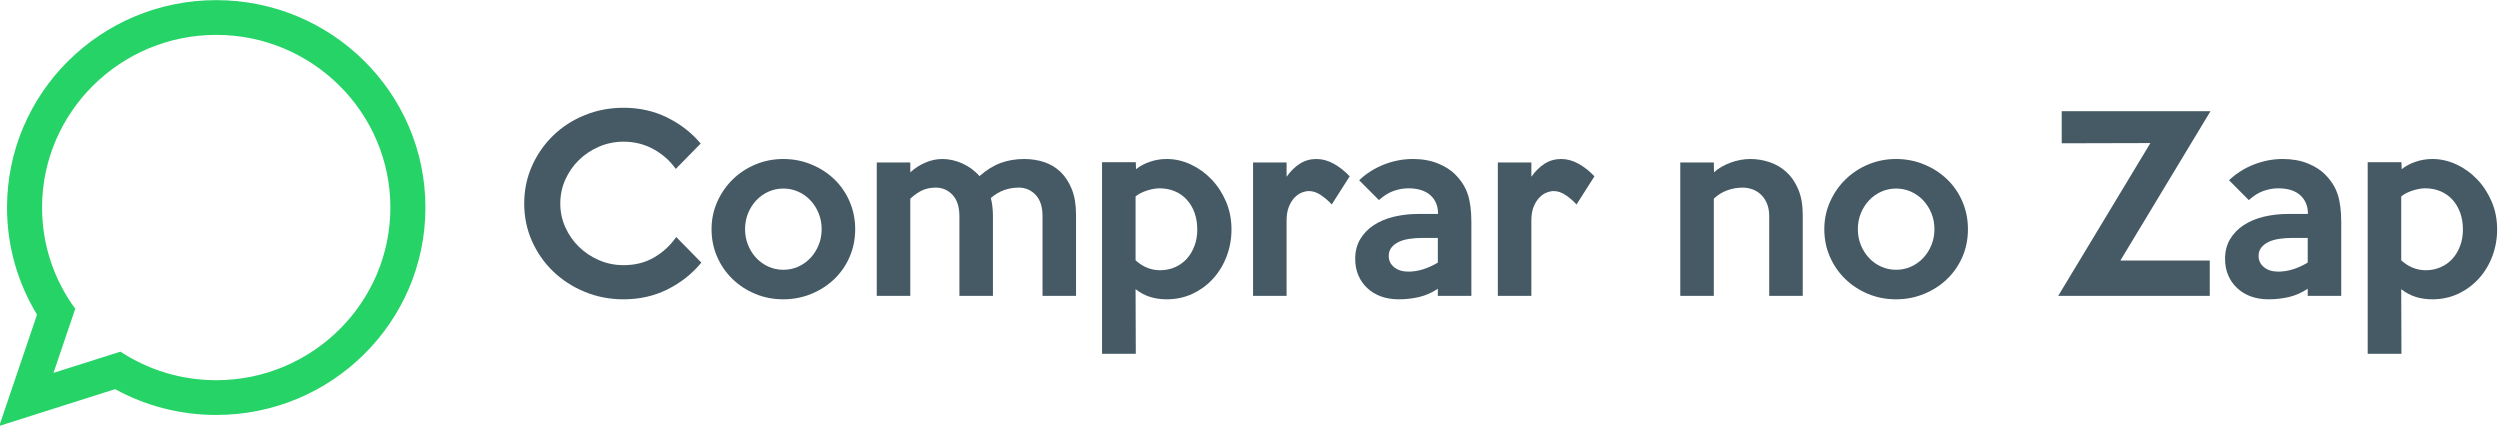
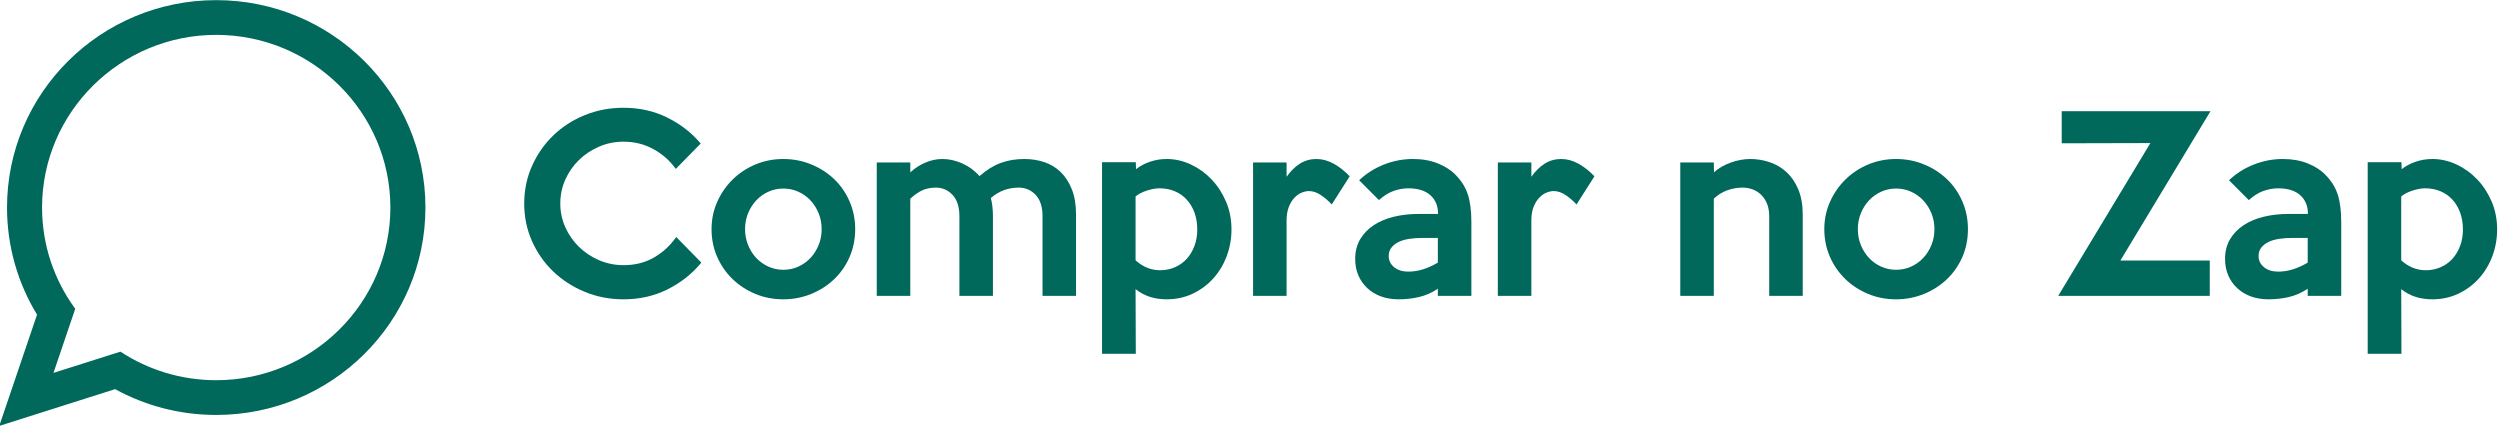
<svg xmlns="http://www.w3.org/2000/svg" xml:space="preserve" width="1098px" height="187px" version="1.1" shape-rendering="geometricPrecision" text-rendering="geometricPrecision" image-rendering="optimizeQuality" fill-rule="evenodd" clip-rule="evenodd" viewBox="0 0 1098 187.16">
  <g id="Layer_x0020_1">
    <g id="_2519449135248">
-       <path fill="#455A64" fill-rule="nonzero" d="M307.83 115.44c-4.09,4.94 -9.05,8.86 -14.89,11.77 -5.83,2.91 -12.26,4.36 -19.29,4.36 -6.07,0 -11.77,-1.09 -17.09,-3.29 -5.32,-2.2 -9.94,-5.19 -13.88,-8.98 -3.94,-3.79 -7.04,-8.24 -9.31,-13.34 -2.27,-5.11 -3.41,-10.6 -3.41,-16.49 0,-5.88 1.14,-11.38 3.41,-16.48 2.27,-5.11 5.37,-9.57 9.31,-13.39 3.94,-3.83 8.56,-6.82 13.88,-8.98 5.32,-2.17 11.02,-3.25 17.09,-3.25 7.03,0 13.46,1.45 19.29,4.36 5.84,2.91 10.7,6.7 14.59,11.37l-10.95 11.16c-2.53,-3.59 -5.78,-6.48 -9.78,-8.68 -3.99,-2.2 -8.37,-3.3 -13.15,-3.3 -3.82,0 -7.42,0.73 -10.79,2.19 -3.38,1.45 -6.33,3.41 -8.85,5.88 -2.53,2.47 -4.52,5.34 -5.99,8.62 -1.47,3.28 -2.2,6.78 -2.2,10.5 0,3.65 0.73,7.12 2.2,10.4 1.47,3.28 3.46,6.16 5.99,8.62 2.52,2.47 5.47,4.43 8.85,5.89 3.37,1.45 6.97,2.18 10.79,2.18 5.05,0 9.52,-1.13 13.41,-3.4 3.89,-2.26 7.13,-5.26 9.72,-8.98l11.05 11.26z" />
-       <path id="1" fill="#455A64" fill-rule="nonzero" d="M375.45 100.73c0,4.4 -0.82,8.47 -2.46,12.23 -1.64,3.75 -3.89,7 -6.75,9.74 -2.87,2.74 -6.23,4.9 -10.08,6.49 -3.86,1.59 -7.97,2.38 -12.33,2.38 -4.37,0 -8.46,-0.79 -12.28,-2.38 -3.83,-1.59 -7.17,-3.77 -10.03,-6.54 -2.87,-2.78 -5.12,-6.04 -6.76,-9.79 -1.63,-3.76 -2.45,-7.8 -2.45,-12.13 0,-4.26 0.83,-8.26 2.5,-12.02 1.67,-3.75 3.94,-7.03 6.81,-9.84 2.86,-2.81 6.21,-5 10.03,-6.59 3.82,-1.59 7.88,-2.39 12.18,-2.39 4.36,0 8.47,0.8 12.33,2.39 3.85,1.59 7.21,3.75 10.08,6.49 2.86,2.74 5.11,6 6.75,9.79 1.64,3.79 2.46,7.85 2.46,12.17zm-14.74 0c0,-2.5 -0.44,-4.83 -1.33,-7 -0.89,-2.16 -2.08,-4.05 -3.62,-5.68 -1.53,-1.62 -3.32,-2.89 -5.35,-3.8 -2.05,-0.92 -4.21,-1.37 -6.53,-1.37 -2.32,0 -4.49,0.45 -6.54,1.37 -2.02,0.91 -3.82,2.18 -5.35,3.8 -1.54,1.63 -2.73,3.52 -3.62,5.68 -0.88,2.17 -1.33,4.5 -1.33,7 0,2.51 0.45,4.84 1.33,7 0.89,2.17 2.08,4.06 3.62,5.69 1.53,1.62 3.33,2.89 5.35,3.8 2.05,0.91 4.22,1.37 6.54,1.37 2.32,0 4.48,-0.46 6.53,-1.37 2.03,-0.91 3.82,-2.18 5.35,-3.8 1.54,-1.63 2.73,-3.52 3.62,-5.69 0.89,-2.16 1.33,-4.49 1.33,-7z" />
-       <path id="2" fill="#455A64" fill-rule="nonzero" d="M472.53 130.05l-14.73 0 0 -35c0,-4.12 -1.01,-7.25 -3.02,-9.38 -2.02,-2.13 -4.49,-3.2 -7.42,-3.2 -2.25,0 -4.39,0.36 -6.4,1.07 -2.01,0.71 -3.97,1.87 -5.88,3.5 0.61,2.37 0.92,5.04 0.92,8.01l0 35 -14.74 0 0 -35c0,-4.12 -1,-7.25 -3.02,-9.38 -2.01,-2.13 -4.45,-3.2 -7.31,-3.2 -2.25,0 -4.23,0.39 -5.94,1.17 -1.71,0.78 -3.48,2.01 -5.32,3.7l0 42.71 -14.74 0 0 -58.64 14.74 0 0.02 4.37c1.84,-1.76 4,-3.18 6.5,-4.26 2.5,-1.09 5.04,-1.63 7.64,-1.63 2.86,0 5.74,0.65 8.66,1.93 2.9,1.29 5.44,3.15 7.62,5.58 3.07,-2.71 6.18,-4.63 9.33,-5.78 3.14,-1.15 6.59,-1.73 10.34,-1.73 3.09,0 6,0.46 8.77,1.37 2.76,0.92 5.16,2.37 7.23,4.37 2.04,1.99 3.68,4.53 4.91,7.6 1.23,3.08 1.84,6.78 1.84,11.11l0 35.71z" />
-       <path id="3" fill="#455A64" fill-rule="nonzero" d="M540.86 100.84c0,4.12 -0.7,8.04 -2.1,11.76 -1.4,3.72 -3.38,6.99 -5.9,9.79 -2.52,2.81 -5.54,5.04 -9.02,6.7 -3.5,1.66 -7.32,2.48 -11.5,2.48 -2.59,0 -5.03,-0.35 -7.28,-1.06 -2.25,-0.71 -4.38,-1.84 -6.36,-3.4l0.1 28.41 -14.84 0 0 -84.21 14.84 0 0.1 3.05c1.71,-1.36 3.74,-2.44 6.09,-3.25 2.36,-0.81 4.83,-1.22 7.42,-1.22 3.62,0 7.13,0.8 10.54,2.39 3.41,1.59 6.45,3.77 9.11,6.54 2.66,2.77 4.79,6.04 6.4,9.79 1.6,3.75 2.4,7.83 2.4,12.23zm-15.04 0.1c0,-2.78 -0.41,-5.28 -1.23,-7.51 -0.82,-2.23 -1.98,-4.14 -3.45,-5.73 -1.46,-1.59 -3.22,-2.81 -5.23,-3.65 -2.03,-0.85 -4.27,-1.27 -6.74,-1.27 -1.57,0 -3.36,0.32 -5.39,0.96 -2.01,0.64 -3.72,1.5 -5.08,2.59l0 28.1c3.22,2.91 6.81,4.36 10.78,4.36 2.33,0 4.5,-0.44 6.53,-1.32 2.01,-0.88 3.75,-2.11 5.19,-3.7 1.43,-1.59 2.57,-3.48 3.39,-5.68 0.82,-2.2 1.23,-4.58 1.23,-7.15z" />
-       <path id="4" fill="#455A64" fill-rule="nonzero" d="M592.82 77.5l-7.88 12.38c-1.44,-1.56 -3.02,-2.93 -4.76,-4.11 -1.74,-1.18 -3.5,-1.78 -5.27,-1.78 -0.96,0 -2,0.22 -3.12,0.66 -1.13,0.44 -2.19,1.17 -3.18,2.19 -0.99,1.01 -1.82,2.34 -2.5,4 -0.68,1.66 -1.03,3.7 -1.03,6.14l0 33.07 -14.73 0 0 -58.64 14.73 0 0 6.29c1.78,-2.5 3.74,-4.43 5.89,-5.78 2.15,-1.35 4.55,-2.03 7.21,-2.03 2.59,0 5.14,0.7 7.63,2.08 2.49,1.39 4.82,3.23 7.01,5.53z" />
-       <path id="5" fill="#455A64" fill-rule="nonzero" d="M646.31 130.05l-14.74 0 0 -3.14c-2.59,1.76 -5.34,2.97 -8.24,3.65 -2.9,0.68 -5.88,1.01 -8.95,1.01 -2.87,0 -5.46,-0.42 -7.78,-1.26 -2.32,-0.85 -4.33,-2.07 -6.04,-3.66 -1.7,-1.59 -3.02,-3.46 -3.94,-5.63 -0.92,-2.16 -1.38,-4.56 -1.38,-7.2 0,-3.31 0.74,-6.2 2.2,-8.67 1.47,-2.47 3.46,-4.53 5.99,-6.19 2.52,-1.66 5.47,-2.89 8.85,-3.7 3.38,-0.82 7.01,-1.22 10.9,-1.22l8.49 0c0,-3.45 -1.12,-6.19 -3.37,-8.22 -2.26,-2.03 -5.5,-3.04 -9.73,-3.04 -2.04,0 -4.16,0.37 -6.34,1.11 -2.18,0.75 -4.37,2.1 -6.55,4.06l-8.7 -8.72c3.14,-2.98 6.77,-5.28 10.9,-6.9 4.13,-1.63 8.37,-2.44 12.74,-2.44 4.09,0 7.74,0.65 10.93,1.93 3.19,1.29 5.78,2.94 7.75,4.97 2.57,2.57 4.38,5.45 5.44,8.62 1.04,3.18 1.57,7.24 1.57,12.18l0 32.46zm-14.74 -14.61l0 -10.85 -6.75 0c-2.05,0 -3.98,0.13 -5.79,0.4 -1.8,0.28 -3.37,0.73 -4.7,1.37 -1.33,0.65 -2.39,1.48 -3.17,2.49 -0.79,1.01 -1.18,2.23 -1.18,3.65 0,2.03 0.8,3.69 2.4,4.97 1.61,1.29 3.67,1.93 6.19,1.93 2.19,0 4.35,-0.34 6.5,-1.01 2.15,-0.68 4.32,-1.66 6.5,-2.95z" />
-       <path id="6" fill="#455A64" fill-rule="nonzero" d="M700.41 77.5l-7.88 12.38c-1.43,-1.56 -3.02,-2.93 -4.76,-4.11 -1.74,-1.18 -3.49,-1.78 -5.27,-1.78 -0.95,0 -1.99,0.22 -3.12,0.66 -1.13,0.44 -2.18,1.17 -3.17,2.19 -0.99,1.01 -1.83,2.34 -2.51,4 -0.68,1.66 -1.02,3.7 -1.02,6.14l0 33.07 -14.74 0 0 -58.64 14.74 0 0 6.29c1.77,-2.5 3.73,-4.43 5.88,-5.78 2.15,-1.35 4.56,-2.03 7.22,-2.03 2.59,0 5.13,0.7 7.62,2.08 2.49,1.39 4.83,3.23 7.01,5.53z" />
-       <path id="7" fill="#455A64" fill-rule="nonzero" d="M791.97 130.05l-14.74 0 0 -35c0,-2.09 -0.32,-3.94 -0.97,-5.53 -0.65,-1.59 -1.53,-2.91 -2.63,-3.95 -1.09,-1.05 -2.33,-1.83 -3.75,-2.34 -1.4,-0.5 -2.86,-0.76 -4.37,-0.76 -2.25,0 -4.48,0.39 -6.68,1.17 -2.18,0.78 -4.18,2.01 -5.95,3.7l0 42.71 -14.74 0 0 -58.64 14.74 0 0.1 4.37c0.89,-0.88 1.98,-1.69 3.27,-2.44 1.3,-0.74 2.65,-1.37 4.05,-1.87 1.39,-0.51 2.83,-0.9 4.29,-1.17 1.47,-0.27 2.89,-0.41 4.25,-0.41 3,0 5.89,0.48 8.65,1.42 2.76,0.95 5.22,2.4 7.37,4.37 2.14,1.96 3.87,4.49 5.16,7.6 1.3,3.11 1.95,6.8 1.95,11.06l0 35.71z" />
-       <path id="8" fill="#455A64" fill-rule="nonzero" d="M864.59 100.73c0,4.4 -0.81,8.47 -2.45,12.23 -1.64,3.75 -3.89,7 -6.76,9.74 -2.86,2.74 -6.22,4.9 -10.08,6.49 -3.85,1.59 -7.96,2.38 -12.33,2.38 -4.36,0 -8.46,-0.79 -12.28,-2.38 -3.82,-1.59 -7.16,-3.77 -10.02,-6.54 -2.87,-2.78 -5.12,-6.04 -6.76,-9.79 -1.64,-3.76 -2.46,-7.8 -2.46,-12.13 0,-4.26 0.84,-8.26 2.51,-12.02 1.67,-3.75 3.94,-7.03 6.81,-9.84 2.86,-2.81 6.21,-5 10.03,-6.59 3.82,-1.59 7.88,-2.39 12.17,-2.39 4.37,0 8.48,0.8 12.33,2.39 3.86,1.59 7.22,3.75 10.08,6.49 2.87,2.74 5.12,6 6.76,9.79 1.64,3.79 2.45,7.85 2.45,12.17zm-14.73 0c0,-2.5 -0.44,-4.83 -1.33,-7 -0.89,-2.16 -2.08,-4.05 -3.62,-5.68 -1.53,-1.62 -3.32,-2.89 -5.35,-3.8 -2.05,-0.92 -4.21,-1.37 -6.53,-1.37 -2.32,0 -4.49,0.45 -6.54,1.37 -2.03,0.91 -3.82,2.18 -5.35,3.8 -1.54,1.63 -2.73,3.52 -3.62,5.68 -0.89,2.17 -1.33,4.5 -1.33,7 0,2.51 0.44,4.84 1.33,7 0.89,2.17 2.08,4.06 3.62,5.69 1.53,1.62 3.32,2.89 5.35,3.8 2.05,0.91 4.22,1.37 6.54,1.37 2.32,0 4.48,-0.46 6.53,-1.37 2.03,-0.91 3.82,-2.18 5.35,-3.8 1.54,-1.63 2.73,-3.52 3.62,-5.69 0.89,-2.16 1.33,-4.49 1.33,-7z" />
-       <polygon id="9" fill="#455A64" fill-rule="nonzero" points="971.2,48.89 931.59,114.53 970.89,114.53 970.89,130.05 904.27,130.05 944.79,62.89 905.81,62.99 905.81,48.89 " />
-       <path id="10" fill="#455A64" fill-rule="nonzero" d="M1028.68 130.05l-14.74 0 0 -3.14c-2.59,1.76 -5.34,2.97 -8.24,3.65 -2.9,0.68 -5.88,1.01 -8.95,1.01 -2.87,0 -5.46,-0.42 -7.78,-1.26 -2.32,-0.85 -4.33,-2.07 -6.03,-3.66 -1.71,-1.59 -3.02,-3.46 -3.94,-5.63 -0.93,-2.16 -1.39,-4.56 -1.39,-7.2 0,-3.31 0.74,-6.2 2.2,-8.67 1.47,-2.47 3.47,-4.53 5.99,-6.19 2.53,-1.66 5.48,-2.89 8.85,-3.7 3.38,-0.82 7.01,-1.22 10.9,-1.22l8.49 0c0,-3.45 -1.12,-6.19 -3.37,-8.22 -2.25,-2.03 -5.49,-3.04 -9.72,-3.04 -2.05,0 -4.17,0.37 -6.35,1.11 -2.18,0.75 -4.36,2.1 -6.55,4.06l-8.7 -8.72c3.14,-2.98 6.77,-5.28 10.9,-6.9 4.13,-1.63 8.38,-2.44 12.74,-2.44 4.1,0 7.75,0.65 10.94,1.93 3.18,1.29 5.78,2.94 7.74,4.97 2.57,2.57 4.38,5.45 5.44,8.62 1.04,3.18 1.57,7.24 1.57,12.18l0 32.46zm-14.74 -14.61l0 -10.85 -6.75 0c-2.05,0 -3.98,0.13 -5.78,0.4 -1.81,0.28 -3.38,0.73 -4.71,1.37 -1.33,0.65 -2.39,1.48 -3.17,2.49 -0.79,1.01 -1.18,2.23 -1.18,3.65 0,2.03 0.8,3.69 2.4,4.97 1.61,1.29 3.67,1.93 6.2,1.93 2.18,0 4.34,-0.34 6.49,-1.01 2.15,-0.68 4.32,-1.66 6.5,-2.95z" />
-       <path id="11" fill="#455A64" fill-rule="nonzero" d="M1097.21 100.84c0,4.12 -0.7,8.04 -2.1,11.76 -1.39,3.72 -3.37,6.99 -5.9,9.79 -2.52,2.81 -5.54,5.04 -9.02,6.7 -3.5,1.66 -7.32,2.48 -11.5,2.48 -2.59,0 -5.03,-0.35 -7.28,-1.06 -2.25,-0.71 -4.38,-1.84 -6.36,-3.4l0.1 28.41 -14.84 0 0 -84.21 14.84 0 0.1 3.05c1.71,-1.36 3.74,-2.44 6.09,-3.25 2.36,-0.81 4.83,-1.22 7.42,-1.22 3.62,0 7.13,0.8 10.54,2.39 3.42,1.59 6.45,3.77 9.11,6.54 2.66,2.77 4.79,6.04 6.4,9.79 1.6,3.75 2.4,7.83 2.4,12.23zm-15.04 0.1c0,-2.78 -0.41,-5.28 -1.23,-7.51 -0.82,-2.23 -1.98,-4.14 -3.44,-5.73 -1.47,-1.59 -3.23,-2.81 -5.24,-3.65 -2.03,-0.85 -4.26,-1.27 -6.74,-1.27 -1.57,0 -3.36,0.32 -5.39,0.96 -2.01,0.64 -3.71,1.5 -5.08,2.59l0 28.1c3.22,2.91 6.81,4.36 10.78,4.36 2.34,0 4.5,-0.44 6.53,-1.32 2.01,-0.88 3.75,-2.11 5.19,-3.7 1.43,-1.59 2.57,-3.48 3.39,-5.68 0.82,-2.2 1.23,-4.58 1.23,-7.15z" />
-       <path fill="#25D366" d="M94.57 0.06c-50.78,0 -91.95,40.82 -91.95,91.17 0,17.23 4.82,33.34 13.19,47.08l-16.6 48.91 50.92 -16.16c13.17,7.22 28.32,11.34 44.44,11.34 50.8,0 91.97,-40.82 91.97,-91.17 0,-50.35 -41.17,-91.17 -91.97,-91.17zm0 167.07c-15.54,0 -30.02,-4.63 -42.11,-12.55l-29.42 9.33 9.56 -28.18c-9.17,-12.51 -14.58,-27.89 -14.58,-44.5 0,-41.85 34.34,-75.9 76.55,-75.9 42.22,0 76.56,34.05 76.56,75.9 0,41.85 -34.34,75.9 -76.56,75.9z" />
+       <path fill="#00695c" fill-rule="nonzero" d="M307.83 115.44c-4.09,4.94 -9.05,8.86 -14.89,11.77 -5.83,2.91 -12.26,4.36 -19.29,4.36 -6.07,0 -11.77,-1.09 -17.09,-3.29 -5.32,-2.2 -9.94,-5.19 -13.88,-8.98 -3.94,-3.79 -7.04,-8.24 -9.31,-13.34 -2.27,-5.11 -3.41,-10.6 -3.41,-16.49 0,-5.88 1.14,-11.38 3.41,-16.48 2.27,-5.11 5.37,-9.57 9.31,-13.39 3.94,-3.83 8.56,-6.82 13.88,-8.98 5.32,-2.17 11.02,-3.25 17.09,-3.25 7.03,0 13.46,1.45 19.29,4.36 5.84,2.91 10.7,6.7 14.59,11.37l-10.95 11.16c-2.53,-3.59 -5.78,-6.48 -9.78,-8.68 -3.99,-2.2 -8.37,-3.3 -13.15,-3.3 -3.82,0 -7.42,0.73 -10.79,2.19 -3.38,1.45 -6.33,3.41 -8.85,5.88 -2.53,2.47 -4.52,5.34 -5.99,8.62 -1.47,3.28 -2.2,6.78 -2.2,10.5 0,3.65 0.73,7.12 2.2,10.4 1.47,3.28 3.46,6.16 5.99,8.62 2.52,2.47 5.47,4.43 8.85,5.89 3.37,1.45 6.97,2.18 10.79,2.18 5.05,0 9.52,-1.13 13.41,-3.4 3.89,-2.26 7.13,-5.26 9.72,-8.98l11.05 11.26z" />
+       <path id="1" fill="#00695c" fill-rule="nonzero" d="M375.45 100.73c0,4.4 -0.82,8.47 -2.46,12.23 -1.64,3.75 -3.89,7 -6.75,9.74 -2.87,2.74 -6.23,4.9 -10.08,6.49 -3.86,1.59 -7.97,2.38 -12.33,2.38 -4.37,0 -8.46,-0.79 -12.28,-2.38 -3.83,-1.59 -7.17,-3.77 -10.03,-6.54 -2.87,-2.78 -5.12,-6.04 -6.76,-9.79 -1.63,-3.76 -2.45,-7.8 -2.45,-12.13 0,-4.26 0.83,-8.26 2.5,-12.02 1.67,-3.75 3.94,-7.03 6.81,-9.84 2.86,-2.81 6.21,-5 10.03,-6.59 3.82,-1.59 7.88,-2.39 12.18,-2.39 4.36,0 8.47,0.8 12.33,2.39 3.85,1.59 7.21,3.75 10.08,6.49 2.86,2.74 5.11,6 6.75,9.79 1.64,3.79 2.46,7.85 2.46,12.17zm-14.74 0c0,-2.5 -0.44,-4.83 -1.33,-7 -0.89,-2.16 -2.08,-4.05 -3.62,-5.68 -1.53,-1.62 -3.32,-2.89 -5.35,-3.8 -2.05,-0.92 -4.21,-1.37 -6.53,-1.37 -2.32,0 -4.49,0.45 -6.54,1.37 -2.02,0.91 -3.82,2.18 -5.35,3.8 -1.54,1.63 -2.73,3.52 -3.62,5.68 -0.88,2.17 -1.33,4.5 -1.33,7 0,2.51 0.45,4.84 1.33,7 0.89,2.17 2.08,4.06 3.62,5.69 1.53,1.62 3.33,2.89 5.35,3.8 2.05,0.91 4.22,1.37 6.54,1.37 2.32,0 4.48,-0.46 6.53,-1.37 2.03,-0.91 3.82,-2.18 5.35,-3.8 1.54,-1.63 2.73,-3.52 3.62,-5.69 0.89,-2.16 1.33,-4.49 1.33,-7z" />
+       <path id="2" fill="#00695c" fill-rule="nonzero" d="M472.53 130.05l-14.73 0 0 -35c0,-4.12 -1.01,-7.25 -3.02,-9.38 -2.02,-2.13 -4.49,-3.2 -7.42,-3.2 -2.25,0 -4.39,0.36 -6.4,1.07 -2.01,0.71 -3.97,1.87 -5.88,3.5 0.61,2.37 0.92,5.04 0.92,8.01l0 35 -14.74 0 0 -35c0,-4.12 -1,-7.25 -3.02,-9.38 -2.01,-2.13 -4.45,-3.2 -7.31,-3.2 -2.25,0 -4.23,0.39 -5.94,1.17 -1.71,0.78 -3.48,2.01 -5.32,3.7l0 42.71 -14.74 0 0 -58.64 14.74 0 0.02 4.37c1.84,-1.76 4,-3.18 6.5,-4.26 2.5,-1.09 5.04,-1.63 7.64,-1.63 2.86,0 5.74,0.65 8.66,1.93 2.9,1.29 5.44,3.15 7.62,5.58 3.07,-2.71 6.18,-4.63 9.33,-5.78 3.14,-1.15 6.59,-1.73 10.34,-1.73 3.09,0 6,0.46 8.77,1.37 2.76,0.92 5.16,2.37 7.23,4.37 2.04,1.99 3.68,4.53 4.91,7.6 1.23,3.08 1.84,6.78 1.84,11.11l0 35.71z" />
+       <path id="3" fill="#00695c" fill-rule="nonzero" d="M540.86 100.84c0,4.12 -0.7,8.04 -2.1,11.76 -1.4,3.72 -3.38,6.99 -5.9,9.79 -2.52,2.81 -5.54,5.04 -9.02,6.7 -3.5,1.66 -7.32,2.48 -11.5,2.48 -2.59,0 -5.03,-0.35 -7.28,-1.06 -2.25,-0.71 -4.38,-1.84 -6.36,-3.4l0.1 28.41 -14.84 0 0 -84.21 14.84 0 0.1 3.05c1.71,-1.36 3.74,-2.44 6.09,-3.25 2.36,-0.81 4.83,-1.22 7.42,-1.22 3.62,0 7.13,0.8 10.54,2.39 3.41,1.59 6.45,3.77 9.11,6.54 2.66,2.77 4.79,6.04 6.4,9.79 1.6,3.75 2.4,7.83 2.4,12.23zm-15.04 0.1c0,-2.78 -0.41,-5.28 -1.23,-7.51 -0.82,-2.23 -1.98,-4.14 -3.45,-5.73 -1.46,-1.59 -3.22,-2.81 -5.23,-3.65 -2.03,-0.85 -4.27,-1.27 -6.74,-1.27 -1.57,0 -3.36,0.32 -5.39,0.96 -2.01,0.64 -3.72,1.5 -5.08,2.59l0 28.1c3.22,2.91 6.81,4.36 10.78,4.36 2.33,0 4.5,-0.44 6.53,-1.32 2.01,-0.88 3.75,-2.11 5.19,-3.7 1.43,-1.59 2.57,-3.48 3.39,-5.68 0.82,-2.2 1.23,-4.58 1.23,-7.15z" />
+       <path id="4" fill="#00695c" fill-rule="nonzero" d="M592.82 77.5l-7.88 12.38c-1.44,-1.56 -3.02,-2.93 -4.76,-4.11 -1.74,-1.18 -3.5,-1.78 -5.27,-1.78 -0.96,0 -2,0.22 -3.12,0.66 -1.13,0.44 -2.19,1.17 -3.18,2.19 -0.99,1.01 -1.82,2.34 -2.5,4 -0.68,1.66 -1.03,3.7 -1.03,6.14l0 33.07 -14.73 0 0 -58.64 14.73 0 0 6.29c1.78,-2.5 3.74,-4.43 5.89,-5.78 2.15,-1.35 4.55,-2.03 7.21,-2.03 2.59,0 5.14,0.7 7.63,2.08 2.49,1.39 4.82,3.23 7.01,5.53z" />
+       <path id="5" fill="#00695c" fill-rule="nonzero" d="M646.31 130.05l-14.74 0 0 -3.14c-2.59,1.76 -5.34,2.97 -8.24,3.65 -2.9,0.68 -5.88,1.01 -8.95,1.01 -2.87,0 -5.46,-0.42 -7.78,-1.26 -2.32,-0.85 -4.33,-2.07 -6.04,-3.66 -1.7,-1.59 -3.02,-3.46 -3.94,-5.63 -0.92,-2.16 -1.38,-4.56 -1.38,-7.2 0,-3.31 0.74,-6.2 2.2,-8.67 1.47,-2.47 3.46,-4.53 5.99,-6.19 2.52,-1.66 5.47,-2.89 8.85,-3.7 3.38,-0.82 7.01,-1.22 10.9,-1.22l8.49 0c0,-3.45 -1.12,-6.19 -3.37,-8.22 -2.26,-2.03 -5.5,-3.04 -9.73,-3.04 -2.04,0 -4.16,0.37 -6.34,1.11 -2.18,0.75 -4.37,2.1 -6.55,4.06l-8.7 -8.72c3.14,-2.98 6.77,-5.28 10.9,-6.9 4.13,-1.63 8.37,-2.44 12.74,-2.44 4.09,0 7.74,0.65 10.93,1.93 3.19,1.29 5.78,2.94 7.75,4.97 2.57,2.57 4.38,5.45 5.44,8.62 1.04,3.18 1.57,7.24 1.57,12.18l0 32.46zm-14.74 -14.61l0 -10.85 -6.75 0c-2.05,0 -3.98,0.13 -5.79,0.4 -1.8,0.28 -3.37,0.73 -4.7,1.37 -1.33,0.65 -2.39,1.48 -3.17,2.49 -0.79,1.01 -1.18,2.23 -1.18,3.65 0,2.03 0.8,3.69 2.4,4.97 1.61,1.29 3.67,1.93 6.19,1.93 2.19,0 4.35,-0.34 6.5,-1.01 2.15,-0.68 4.32,-1.66 6.5,-2.95z" />
+       <path id="6" fill="#00695c" fill-rule="nonzero" d="M700.41 77.5l-7.88 12.38c-1.43,-1.56 -3.02,-2.93 -4.76,-4.11 -1.74,-1.18 -3.49,-1.78 -5.27,-1.78 -0.95,0 -1.99,0.22 -3.12,0.66 -1.13,0.44 -2.18,1.17 -3.17,2.19 -0.99,1.01 -1.83,2.34 -2.51,4 -0.68,1.66 -1.02,3.7 -1.02,6.14l0 33.07 -14.74 0 0 -58.64 14.74 0 0 6.29c1.77,-2.5 3.73,-4.43 5.88,-5.78 2.15,-1.35 4.56,-2.03 7.22,-2.03 2.59,0 5.13,0.7 7.62,2.08 2.49,1.39 4.83,3.23 7.01,5.53z" />
+       <path id="7" fill="#00695c" fill-rule="nonzero" d="M791.97 130.05l-14.74 0 0 -35c0,-2.09 -0.32,-3.94 -0.97,-5.53 -0.65,-1.59 -1.53,-2.91 -2.63,-3.95 -1.09,-1.05 -2.33,-1.83 -3.75,-2.34 -1.4,-0.5 -2.86,-0.76 -4.37,-0.76 -2.25,0 -4.48,0.39 -6.68,1.17 -2.18,0.78 -4.18,2.01 -5.95,3.7l0 42.71 -14.74 0 0 -58.64 14.74 0 0.1 4.37c0.89,-0.88 1.98,-1.69 3.27,-2.44 1.3,-0.74 2.65,-1.37 4.05,-1.87 1.39,-0.51 2.83,-0.9 4.29,-1.17 1.47,-0.27 2.89,-0.41 4.25,-0.41 3,0 5.89,0.48 8.65,1.42 2.76,0.95 5.22,2.4 7.37,4.37 2.14,1.96 3.87,4.49 5.16,7.6 1.3,3.11 1.95,6.8 1.95,11.06l0 35.71z" />
+       <path id="8" fill="#00695c" fill-rule="nonzero" d="M864.59 100.73c0,4.4 -0.81,8.47 -2.45,12.23 -1.64,3.75 -3.89,7 -6.76,9.74 -2.86,2.74 -6.22,4.9 -10.08,6.49 -3.85,1.59 -7.96,2.38 -12.33,2.38 -4.36,0 -8.46,-0.79 -12.28,-2.38 -3.82,-1.59 -7.16,-3.77 -10.02,-6.54 -2.87,-2.78 -5.12,-6.04 -6.76,-9.79 -1.64,-3.76 -2.46,-7.8 -2.46,-12.13 0,-4.26 0.84,-8.26 2.51,-12.02 1.67,-3.75 3.94,-7.03 6.81,-9.84 2.86,-2.81 6.21,-5 10.03,-6.59 3.82,-1.59 7.88,-2.39 12.17,-2.39 4.37,0 8.48,0.8 12.33,2.39 3.86,1.59 7.22,3.75 10.08,6.49 2.87,2.74 5.12,6 6.76,9.79 1.64,3.79 2.45,7.85 2.45,12.17zm-14.73 0c0,-2.5 -0.44,-4.83 -1.33,-7 -0.89,-2.16 -2.08,-4.05 -3.62,-5.68 -1.53,-1.62 -3.32,-2.89 -5.35,-3.8 -2.05,-0.92 -4.21,-1.37 -6.53,-1.37 -2.32,0 -4.49,0.45 -6.54,1.37 -2.03,0.91 -3.82,2.18 -5.35,3.8 -1.54,1.63 -2.73,3.52 -3.62,5.68 -0.89,2.17 -1.33,4.5 -1.33,7 0,2.51 0.44,4.84 1.33,7 0.89,2.17 2.08,4.06 3.62,5.69 1.53,1.62 3.32,2.89 5.35,3.8 2.05,0.91 4.22,1.37 6.54,1.37 2.32,0 4.48,-0.46 6.53,-1.37 2.03,-0.91 3.82,-2.18 5.35,-3.8 1.54,-1.63 2.73,-3.52 3.62,-5.69 0.89,-2.16 1.33,-4.49 1.33,-7z" />
+       <polygon id="9" fill="#00695c" fill-rule="nonzero" points="971.2,48.89 931.59,114.53 970.89,114.53 970.89,130.05 904.27,130.05 944.79,62.89 905.81,62.99 905.81,48.89 " />
+       <path id="10" fill="#00695c" fill-rule="nonzero" d="M1028.68 130.05l-14.74 0 0 -3.14c-2.59,1.76 -5.34,2.97 -8.24,3.65 -2.9,0.68 -5.88,1.01 -8.95,1.01 -2.87,0 -5.46,-0.42 -7.78,-1.26 -2.32,-0.85 -4.33,-2.07 -6.03,-3.66 -1.71,-1.59 -3.02,-3.46 -3.94,-5.63 -0.93,-2.16 -1.39,-4.56 -1.39,-7.2 0,-3.31 0.74,-6.2 2.2,-8.67 1.47,-2.47 3.47,-4.53 5.99,-6.19 2.53,-1.66 5.48,-2.89 8.85,-3.7 3.38,-0.82 7.01,-1.22 10.9,-1.22l8.49 0c0,-3.45 -1.12,-6.19 -3.37,-8.22 -2.25,-2.03 -5.49,-3.04 -9.72,-3.04 -2.05,0 -4.17,0.37 -6.35,1.11 -2.18,0.75 -4.36,2.1 -6.55,4.06l-8.7 -8.72c3.14,-2.98 6.77,-5.28 10.9,-6.9 4.13,-1.63 8.38,-2.44 12.74,-2.44 4.1,0 7.75,0.65 10.94,1.93 3.18,1.29 5.78,2.94 7.74,4.97 2.57,2.57 4.38,5.45 5.44,8.62 1.04,3.18 1.57,7.24 1.57,12.18l0 32.46zm-14.74 -14.61l0 -10.85 -6.75 0c-2.05,0 -3.98,0.13 -5.78,0.4 -1.81,0.28 -3.38,0.73 -4.71,1.37 -1.33,0.65 -2.39,1.48 -3.17,2.49 -0.79,1.01 -1.18,2.23 -1.18,3.65 0,2.03 0.8,3.69 2.4,4.97 1.61,1.29 3.67,1.93 6.2,1.93 2.18,0 4.34,-0.34 6.49,-1.01 2.15,-0.68 4.32,-1.66 6.5,-2.95z" />
+       <path id="11" fill="#00695c" fill-rule="nonzero" d="M1097.21 100.84c0,4.12 -0.7,8.04 -2.1,11.76 -1.39,3.72 -3.37,6.99 -5.9,9.79 -2.52,2.81 -5.54,5.04 -9.02,6.7 -3.5,1.66 -7.32,2.48 -11.5,2.48 -2.59,0 -5.03,-0.35 -7.28,-1.06 -2.25,-0.71 -4.38,-1.84 -6.36,-3.4l0.1 28.41 -14.84 0 0 -84.21 14.84 0 0.1 3.05c1.71,-1.36 3.74,-2.44 6.09,-3.25 2.36,-0.81 4.83,-1.22 7.42,-1.22 3.62,0 7.13,0.8 10.54,2.39 3.42,1.59 6.45,3.77 9.11,6.54 2.66,2.77 4.79,6.04 6.4,9.79 1.6,3.75 2.4,7.83 2.4,12.23zm-15.04 0.1c0,-2.78 -0.41,-5.28 -1.23,-7.51 -0.82,-2.23 -1.98,-4.14 -3.44,-5.73 -1.47,-1.59 -3.23,-2.81 -5.24,-3.65 -2.03,-0.85 -4.26,-1.27 -6.74,-1.27 -1.57,0 -3.36,0.32 -5.39,0.96 -2.01,0.64 -3.71,1.5 -5.08,2.59l0 28.1c3.22,2.91 6.81,4.36 10.78,4.36 2.34,0 4.5,-0.44 6.53,-1.32 2.01,-0.88 3.75,-2.11 5.19,-3.7 1.43,-1.59 2.57,-3.48 3.39,-5.68 0.82,-2.2 1.23,-4.58 1.23,-7.15z" />
+       <path fill="#00695c" d="M94.57 0.06c-50.78,0 -91.95,40.82 -91.95,91.17 0,17.23 4.82,33.34 13.19,47.08l-16.6 48.91 50.92 -16.16c13.17,7.22 28.32,11.34 44.44,11.34 50.8,0 91.97,-40.82 91.97,-91.17 0,-50.35 -41.17,-91.17 -91.97,-91.17zm0 167.07c-15.54,0 -30.02,-4.63 -42.11,-12.55l-29.42 9.33 9.56 -28.18c-9.17,-12.51 -14.58,-27.89 -14.58,-44.5 0,-41.85 34.34,-75.9 76.55,-75.9 42.22,0 76.56,34.05 76.56,75.9 0,41.85 -34.34,75.9 -76.56,75.9z" />
    </g>
  </g>
</svg>
